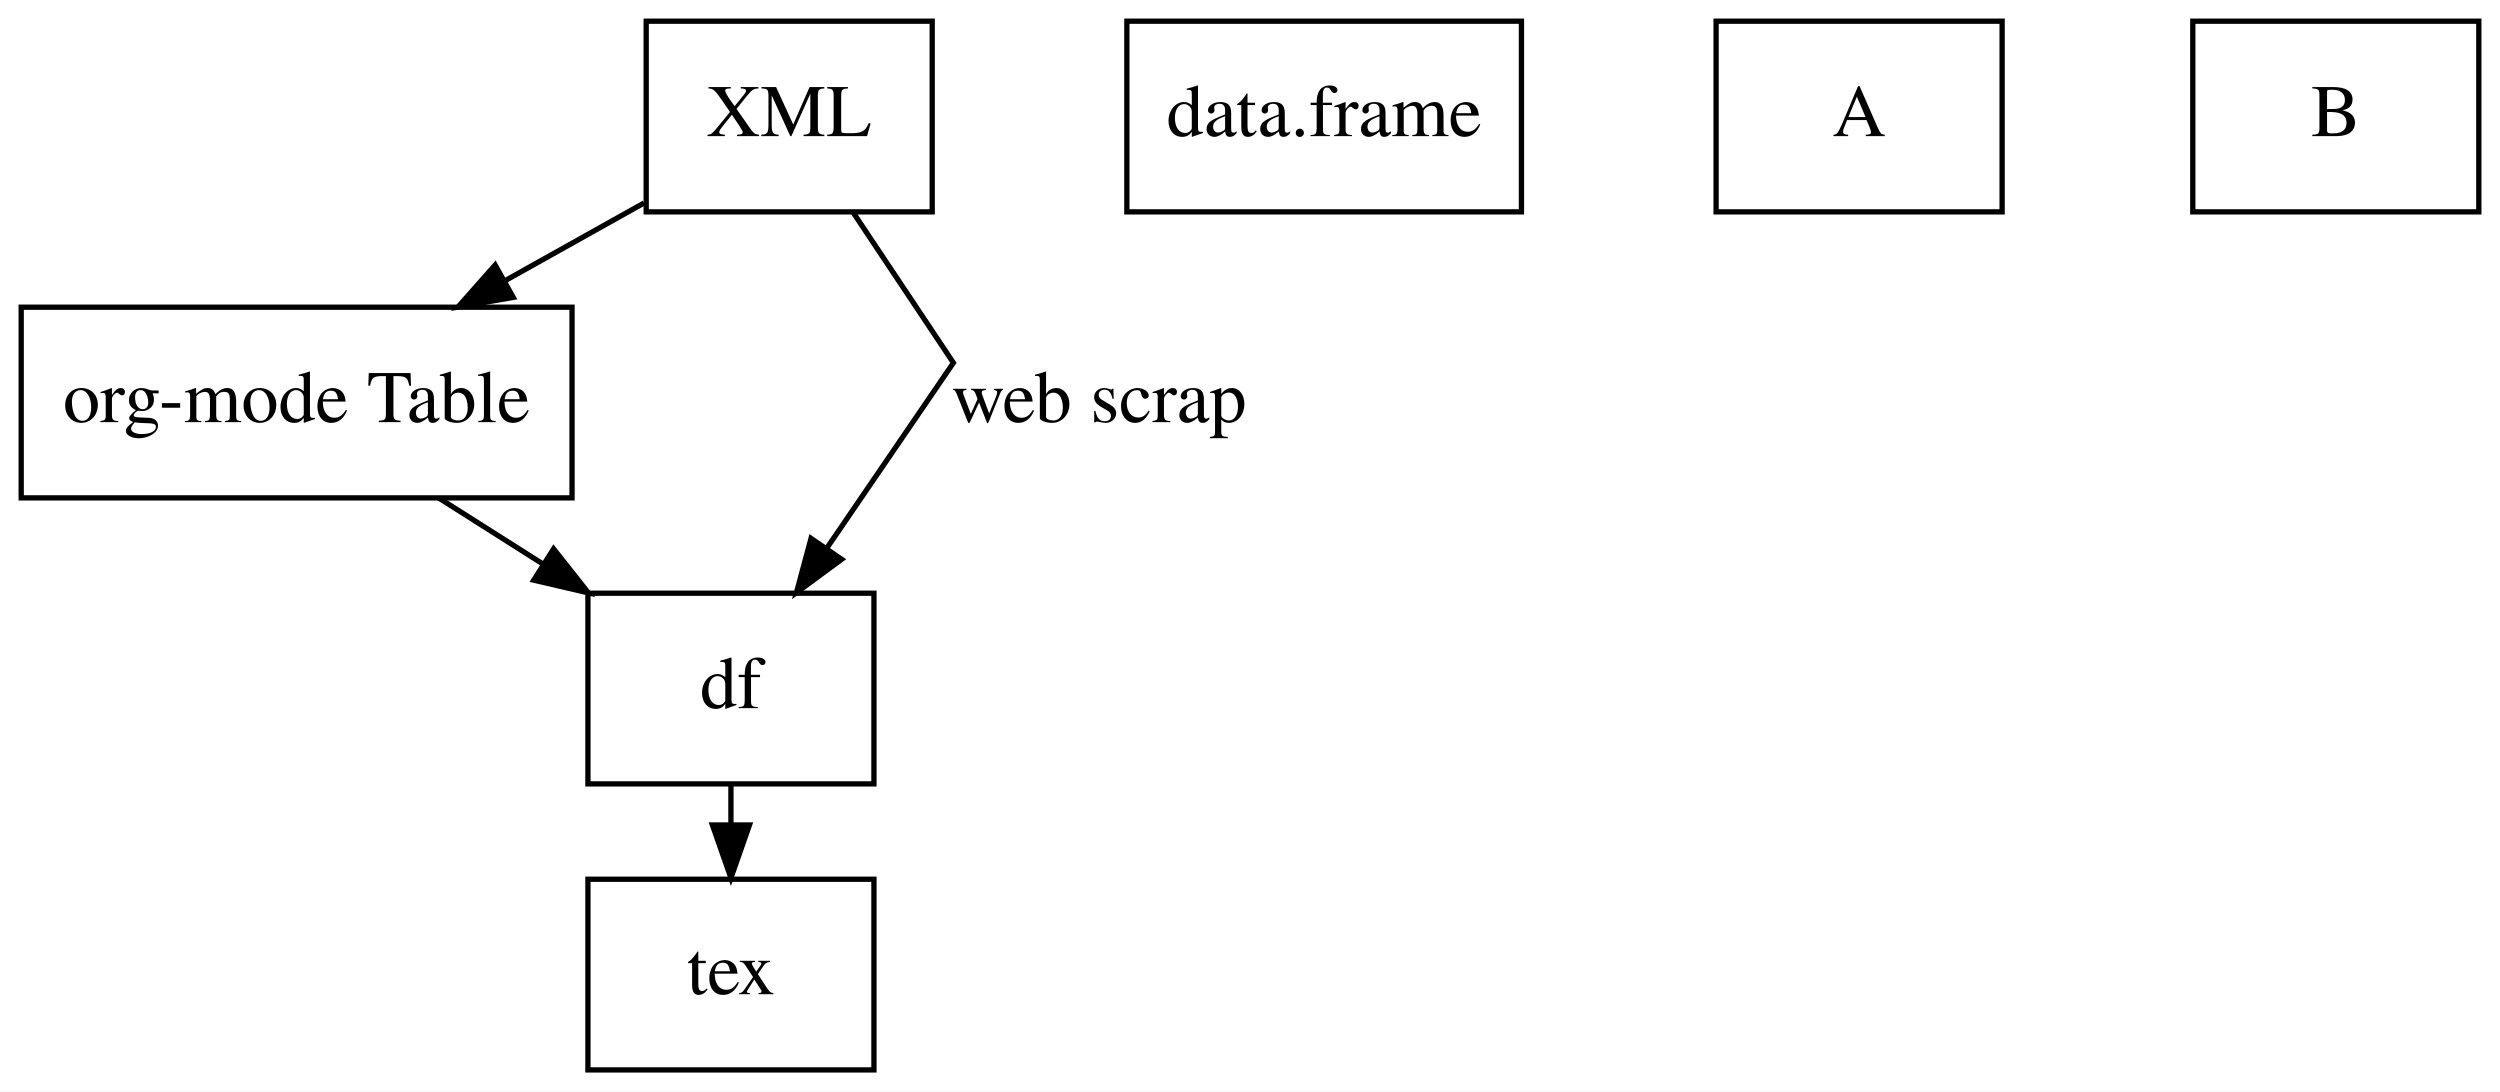
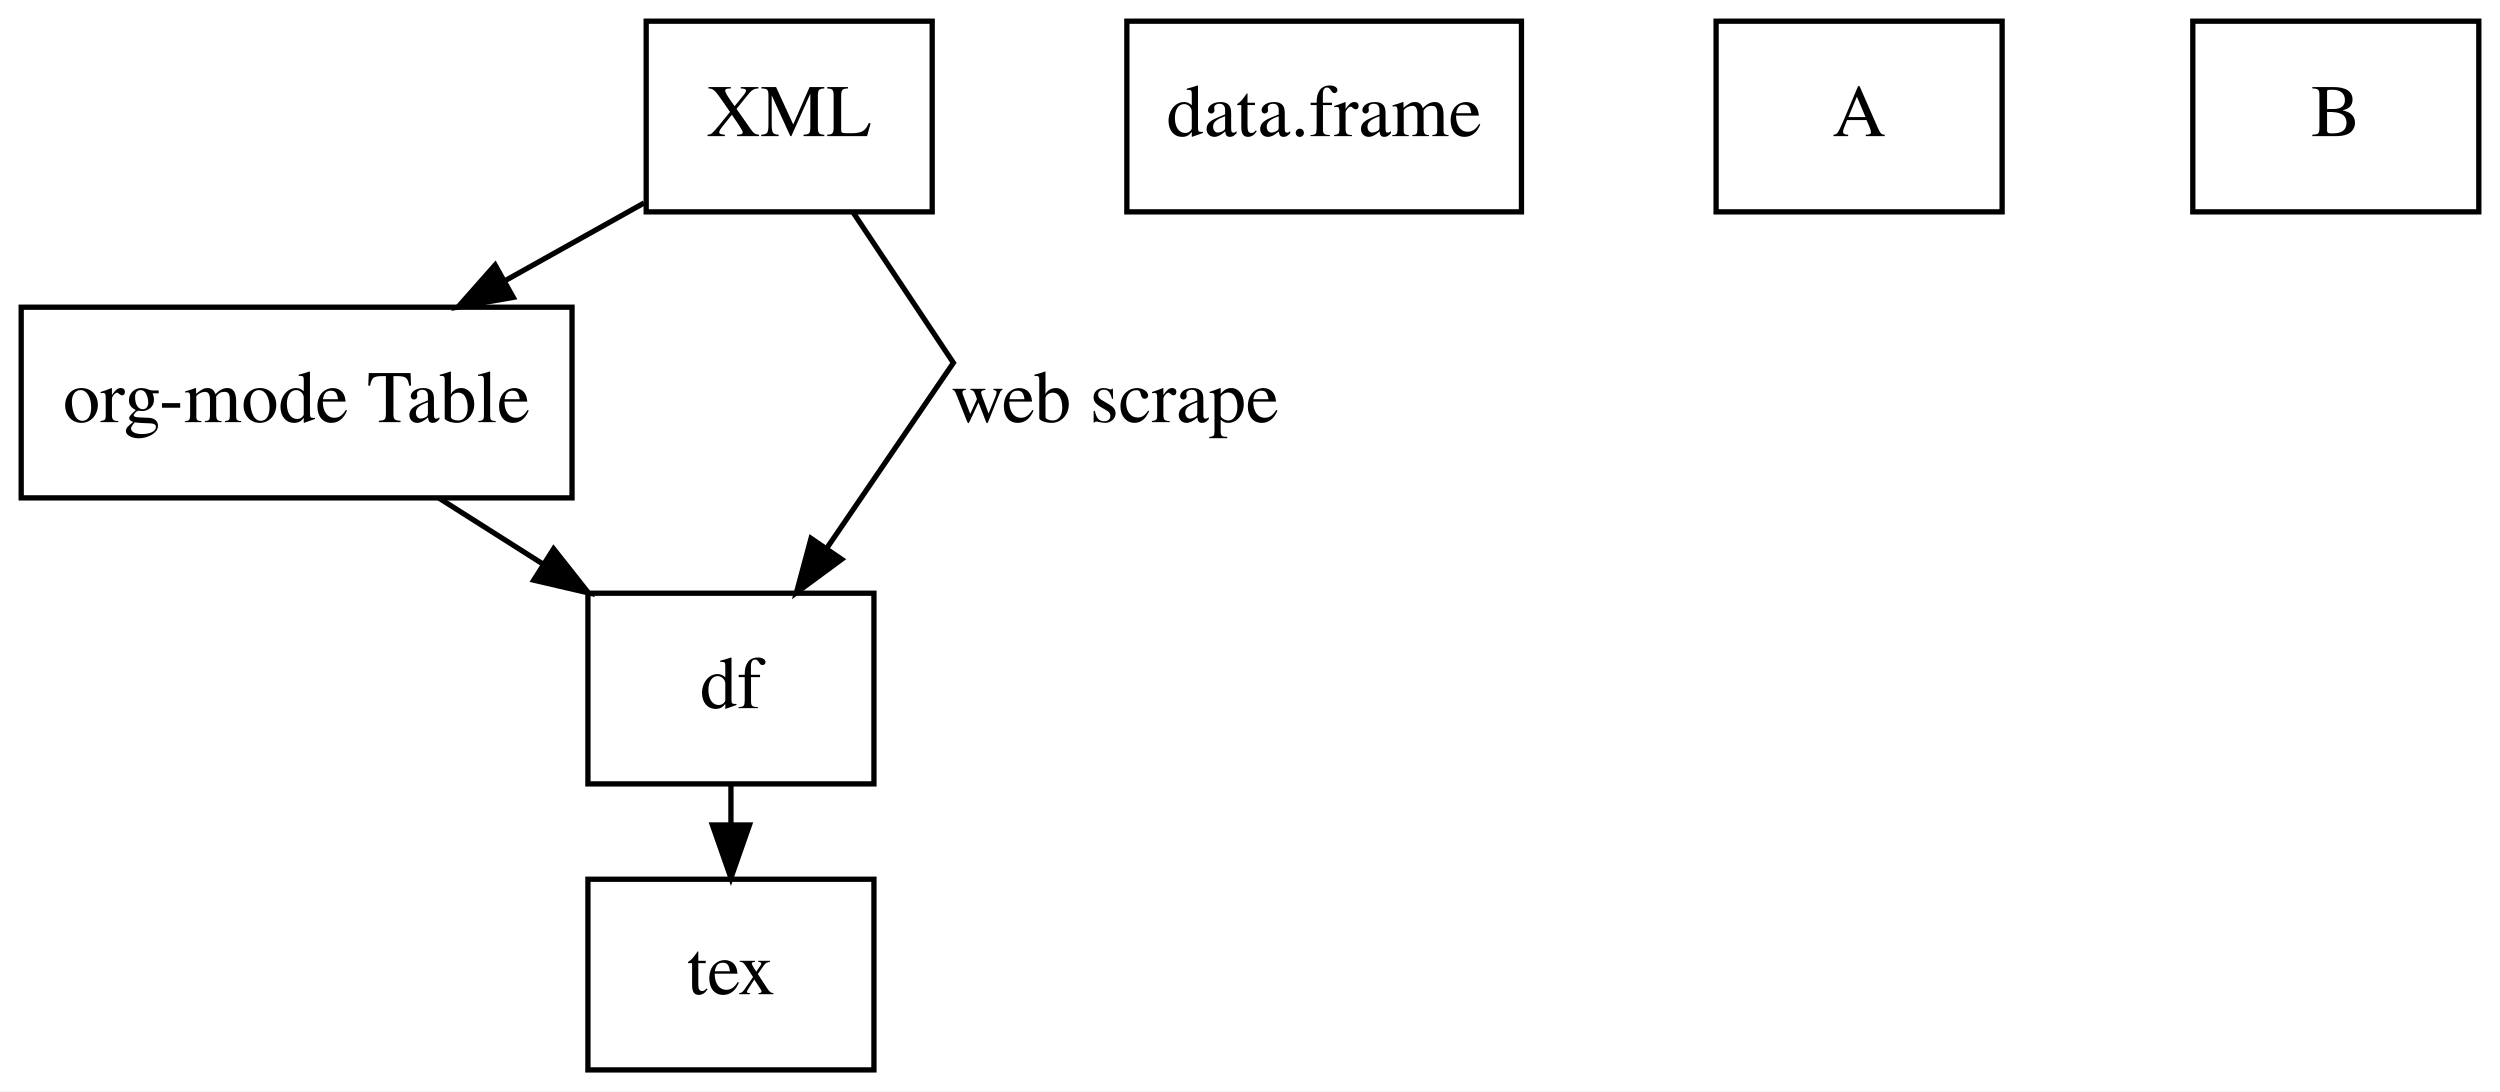
<svg xmlns="http://www.w3.org/2000/svg" width="472pt" height="206pt" viewBox="0.00 0.00 472.00 206.00">
  <g id="graph0" class="graph" transform="scale(1 1) rotate(0) translate(4 202)">
    <polygon fill="white" stroke="none" points="-4,4 -4,-202 468,-202 468,4 -4,4" />
    <g id="node1" class="node">
      <polygon fill="none" stroke="black" points="172,-198 118,-198 118,-162 172,-162 172,-198" />
      <text text-anchor="middle" x="145" y="-176.3" font-family="Times,serif" font-size="14.00">XML</text>
    </g>
    <g id="node3" class="node">
      <polygon fill="none" stroke="black" points="104,-144 0,-144 0,-108 104,-108 104,-144" />
      <text text-anchor="middle" x="52" y="-122.3" font-family="Times,serif" font-size="14.00">org-mode Table</text>
    </g>
    <g id="edge2" class="edge">
      <path fill="none" stroke="black" d="M117.6,-163.68C109.408,-159.099 100.259,-153.984 91.455,-149.061" />
      <polygon fill="black" stroke="black" points="92.896,-145.857 82.46,-144.031 89.48,-151.967 92.896,-145.857" />
    </g>
    <g id="node4" class="node">
      <polygon fill="none" stroke="black" points="161,-90 107,-90 107,-54 161,-54 161,-90" />
      <text text-anchor="middle" x="134" y="-68.3" font-family="Times,serif" font-size="14.00">df</text>
    </g>
    <g id="edge1" class="edge">
      <path fill="none" stroke="black" d="M157.074,-161.889C165.778,-148.832 176,-133.5 176,-133.5 176,-133.5 163.501,-115.197 152.139,-98.561" />
      <polygon fill="black" stroke="black" points="154.904,-96.403 146.374,-90.119 149.124,-100.351 154.904,-96.403" />
-       <text text-anchor="middle" x="203.5" y="-122.3" font-family="Times,serif" font-size="14.00">web scrap</text>
+       <text text-anchor="middle" x="206.5" y="-122.3" font-family="Times,serif" font-size="14.00">web scrape</text>
    </g>
    <g id="node2" class="node">
      <polygon fill="none" stroke="black" points="283.25,-198 208.75,-198 208.75,-162 283.25,-162 283.25,-198" />
      <text text-anchor="middle" x="246" y="-176.3" font-family="Times,serif" font-size="14.00">data.frame</text>
    </g>
    <g id="edge3" class="edge">
      <path fill="none" stroke="black" d="M78.85,-107.973C85.08,-104.023 91.806,-99.757 98.348,-95.609" />
      <polygon fill="black" stroke="black" points="100.519,-98.376 107.09,-90.065 96.77,-92.465 100.519,-98.376" />
    </g>
    <g id="node5" class="node">
      <polygon fill="none" stroke="black" points="161,-36 107,-36 107,-0 161,-0 161,-36" />
      <text text-anchor="middle" x="134" y="-14.3" font-family="Times,serif" font-size="14.00">tex</text>
    </g>
    <g id="edge4" class="edge">
      <path fill="none" stroke="black" d="M134,-53.973C134,-51.574 134,-49.059 134,-46.524" />
      <polygon fill="black" stroke="black" points="137.5,-46.243 134,-36.243 130.5,-46.243 137.5,-46.243" />
    </g>
    <g id="node6" class="node">
      <polygon fill="none" stroke="black" points="374,-198 320,-198 320,-162 374,-162 374,-198" />
      <text text-anchor="middle" x="347" y="-176.3" font-family="Times,serif" font-size="14.00">A</text>
    </g>
    <g id="node7" class="node">
      <polygon fill="none" stroke="black" points="464,-198 410,-198 410,-162 464,-162 464,-198" />
      <text text-anchor="middle" x="437" y="-176.3" font-family="Times,serif" font-size="14.00">B</text>
    </g>
  </g>
</svg>
